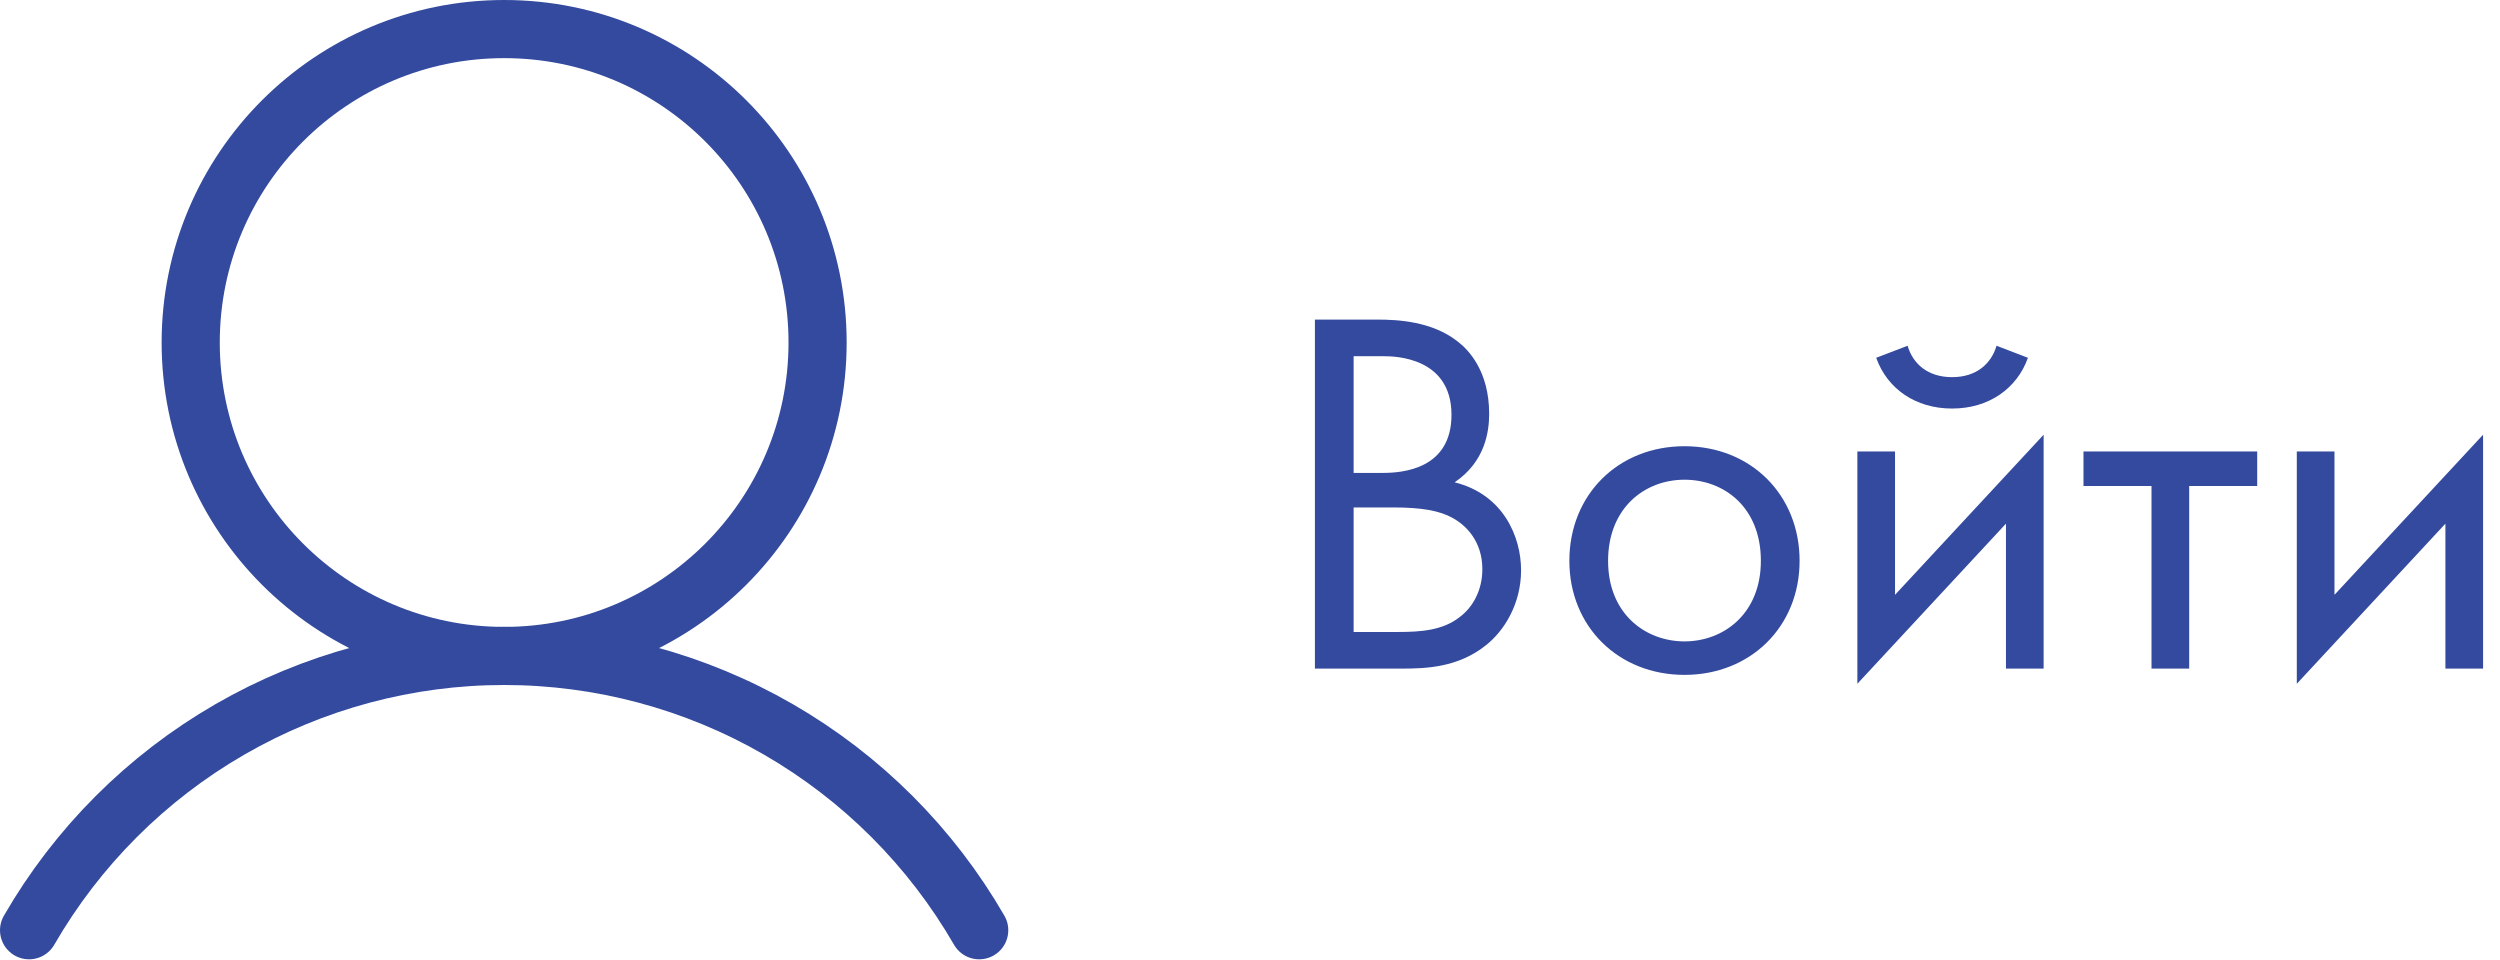
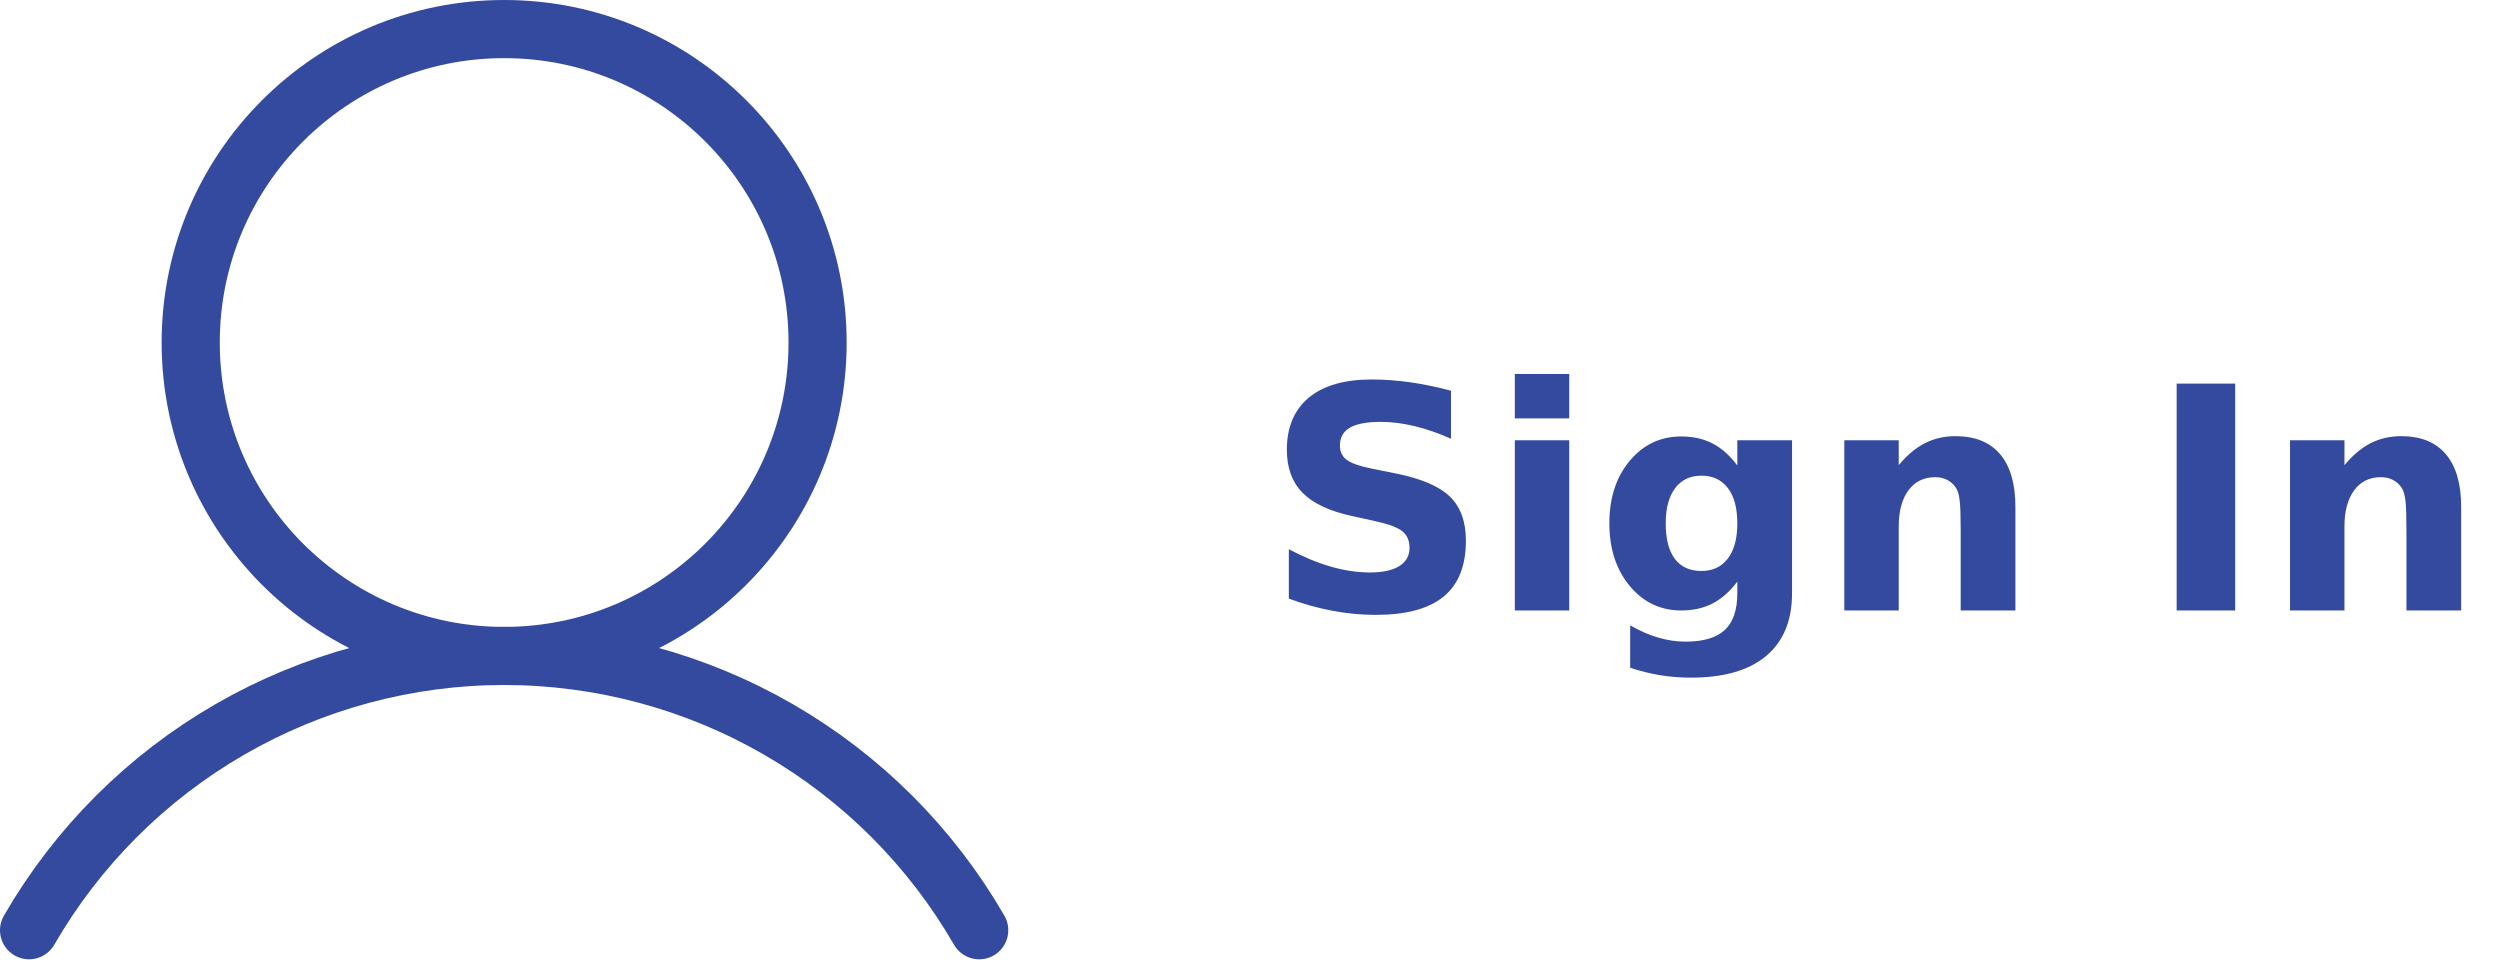
<svg xmlns="http://www.w3.org/2000/svg" width="86" height="33" viewBox="0 0 86 33" fill="none">
-   <path d="M45.233 10.994H47.393C48.059 10.994 49.265 11.048 50.147 11.75C50.525 12.038 51.227 12.776 51.227 14.234C51.227 14.828 51.101 15.872 50.039 16.592C51.713 17.006 52.325 18.464 52.325 19.616C52.325 20.768 51.749 21.704 51.101 22.208C50.147 22.964 49.049 23 48.221 23H45.233V10.994ZM46.565 12.254V16.268H47.573C48.275 16.268 49.931 16.124 49.931 14.27C49.931 12.29 47.987 12.254 47.609 12.254H46.565ZM46.565 17.456V21.74H48.095C48.869 21.74 49.625 21.686 50.201 21.236C50.669 20.894 50.993 20.3 50.993 19.58C50.993 18.626 50.435 18.068 49.967 17.816C49.517 17.564 48.887 17.456 47.933 17.456H46.565ZM57.946 23.216C55.678 23.216 53.986 21.56 53.986 19.292C53.986 17.024 55.66 15.35 57.946 15.35C60.232 15.35 61.906 17.024 61.906 19.292C61.906 21.56 60.214 23.216 57.946 23.216ZM57.946 16.502C56.578 16.502 55.318 17.474 55.318 19.292C55.318 21.128 56.614 22.064 57.946 22.064C59.296 22.064 60.574 21.11 60.574 19.292C60.574 17.456 59.314 16.502 57.946 16.502ZM63.893 15.53H65.189V20.462L70.301 14.954V23H69.005V18.014L63.893 23.522V15.53ZM64.541 12.308L65.621 11.894C65.801 12.506 66.305 12.974 67.151 12.974C67.997 12.974 68.501 12.506 68.681 11.894L69.761 12.308C69.383 13.37 68.411 14.054 67.151 14.054C65.891 14.054 64.919 13.37 64.541 12.308ZM77.648 16.718H75.308V23H74.012V16.718H71.672V15.53H77.648V16.718ZM79.01 15.53H80.306V20.462L85.418 14.954V23H84.122V18.014L79.01 23.522V15.53Z" fill="#334A9F" />
+   <path d="M49.914 13.441V15.093Q49.271 14.805 48.66 14.659Q48.048 14.512 47.504 14.512Q46.783 14.512 46.438 14.711Q46.093 14.91 46.093 15.328Q46.093 15.642 46.326 15.817Q46.558 15.992 47.17 16.117L48.027 16.29Q49.329 16.551 49.878 17.084Q50.427 17.618 50.427 18.6Q50.427 19.892 49.661 20.522Q48.895 21.152 47.322 21.152Q46.579 21.152 45.832 21.01Q45.084 20.869 44.336 20.592V18.893Q45.084 19.291 45.782 19.492Q46.48 19.693 47.128 19.693Q47.787 19.693 48.137 19.473Q48.487 19.254 48.487 18.846Q48.487 18.48 48.249 18.282Q48.012 18.083 47.301 17.926L46.522 17.754Q45.351 17.503 44.81 16.954Q44.268 16.405 44.268 15.474Q44.268 14.308 45.021 13.681Q45.774 13.054 47.186 13.054Q47.829 13.054 48.508 13.15Q49.188 13.247 49.914 13.441Z M52.11 15.145H53.982V21.0H52.11ZM52.11 12.866H53.982V14.392H52.11Z M59.764 20.007Q59.377 20.519 58.912 20.76Q58.446 21.0 57.835 21.0Q56.763 21.0 56.062 20.156Q55.362 19.311 55.362 18.004Q55.362 16.692 56.062 15.853Q56.763 15.014 57.835 15.014Q58.446 15.014 58.912 15.255Q59.377 15.495 59.764 16.013V15.145H61.646V20.409Q61.646 21.821 60.754 22.566Q59.863 23.311 58.169 23.311Q57.62 23.311 57.108 23.227Q56.596 23.143 56.078 22.971V21.512Q56.569 21.795 57.04 21.933Q57.51 22.072 57.986 22.072Q58.906 22.072 59.335 21.669Q59.764 21.267 59.764 20.409ZM58.53 16.363Q57.95 16.363 57.625 16.792Q57.301 17.22 57.301 18.004Q57.301 18.81 57.615 19.225Q57.929 19.641 58.53 19.641Q59.115 19.641 59.44 19.212Q59.764 18.783 59.764 18.004Q59.764 17.22 59.44 16.792Q59.115 16.363 58.53 16.363Z M69.33 17.435V21.0H67.448V20.42V18.271Q67.448 17.513 67.414 17.226Q67.381 16.938 67.297 16.802Q67.187 16.619 66.999 16.517Q66.811 16.415 66.57 16.415Q65.985 16.415 65.65 16.867Q65.316 17.32 65.316 18.119V21.0H63.444V15.145H65.316V16.002Q65.739 15.49 66.215 15.247Q66.69 15.004 67.265 15.004Q68.28 15.004 68.805 15.626Q69.33 16.248 69.33 17.435Z M74.877 13.195H76.89V21.0H74.877Z M84.664 17.435V21.0H82.782V20.42V18.271Q82.782 17.513 82.748 17.226Q82.714 16.938 82.63 16.802Q82.52 16.619 82.332 16.517Q82.144 16.415 81.903 16.415Q81.318 16.415 80.983 16.867Q80.649 17.32 80.649 18.119V21.0H78.777V15.145H80.649V16.002Q81.072 15.49 81.548 15.247Q82.024 15.004 82.599 15.004Q83.613 15.004 84.138 15.626Q84.664 16.248 84.664 17.435Z" fill="#334A9F" />
  <path d="M17.343 22.565C23.298 22.565 28.125 17.738 28.125 11.783C28.125 5.828 23.298 1 17.343 1C11.387 1 6.56 5.828 6.56 11.783C6.56 17.738 11.387 22.565 17.343 22.565Z" stroke="#334A9F" stroke-width="2" stroke-miterlimit="10" />
  <path d="M1 32C2.656 29.131 5.038 26.748 7.907 25.092C10.776 23.436 14.03 22.564 17.343 22.564C20.655 22.564 23.909 23.436 26.778 25.092C29.647 26.748 32.029 29.131 33.685 32" stroke="#334A9F" stroke-width="2" stroke-linecap="round" stroke-linejoin="round" />
</svg>
